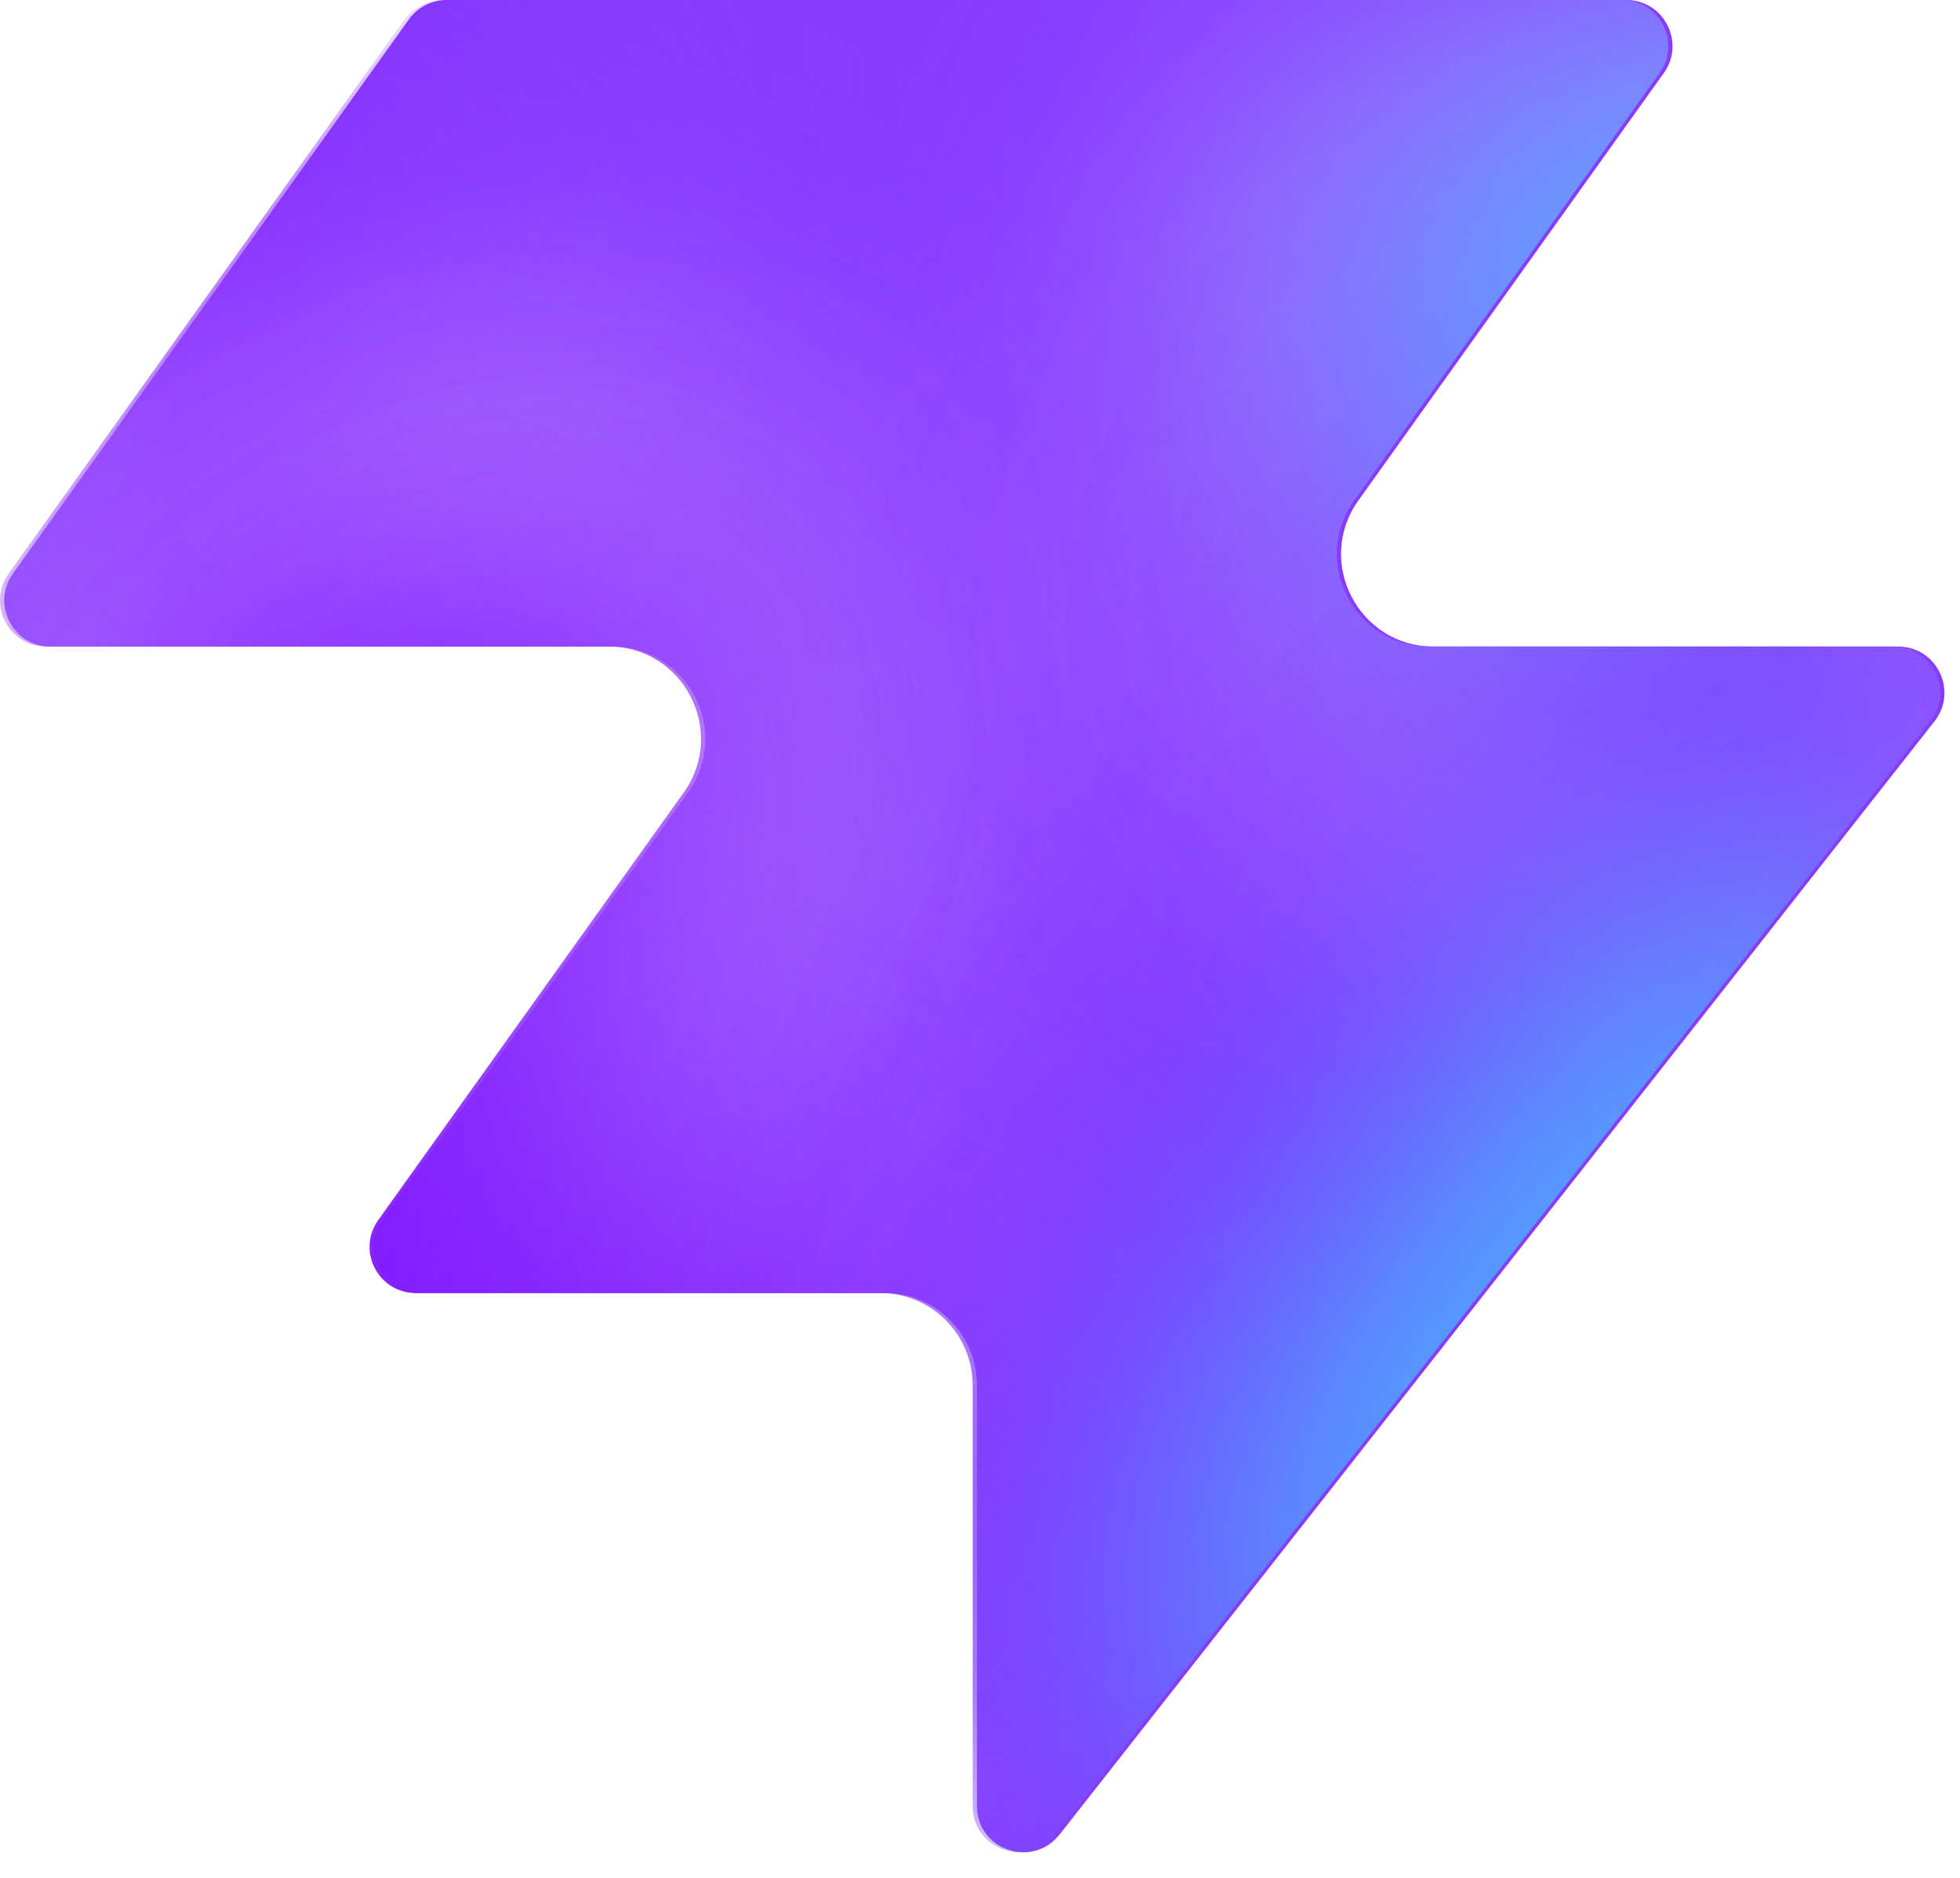
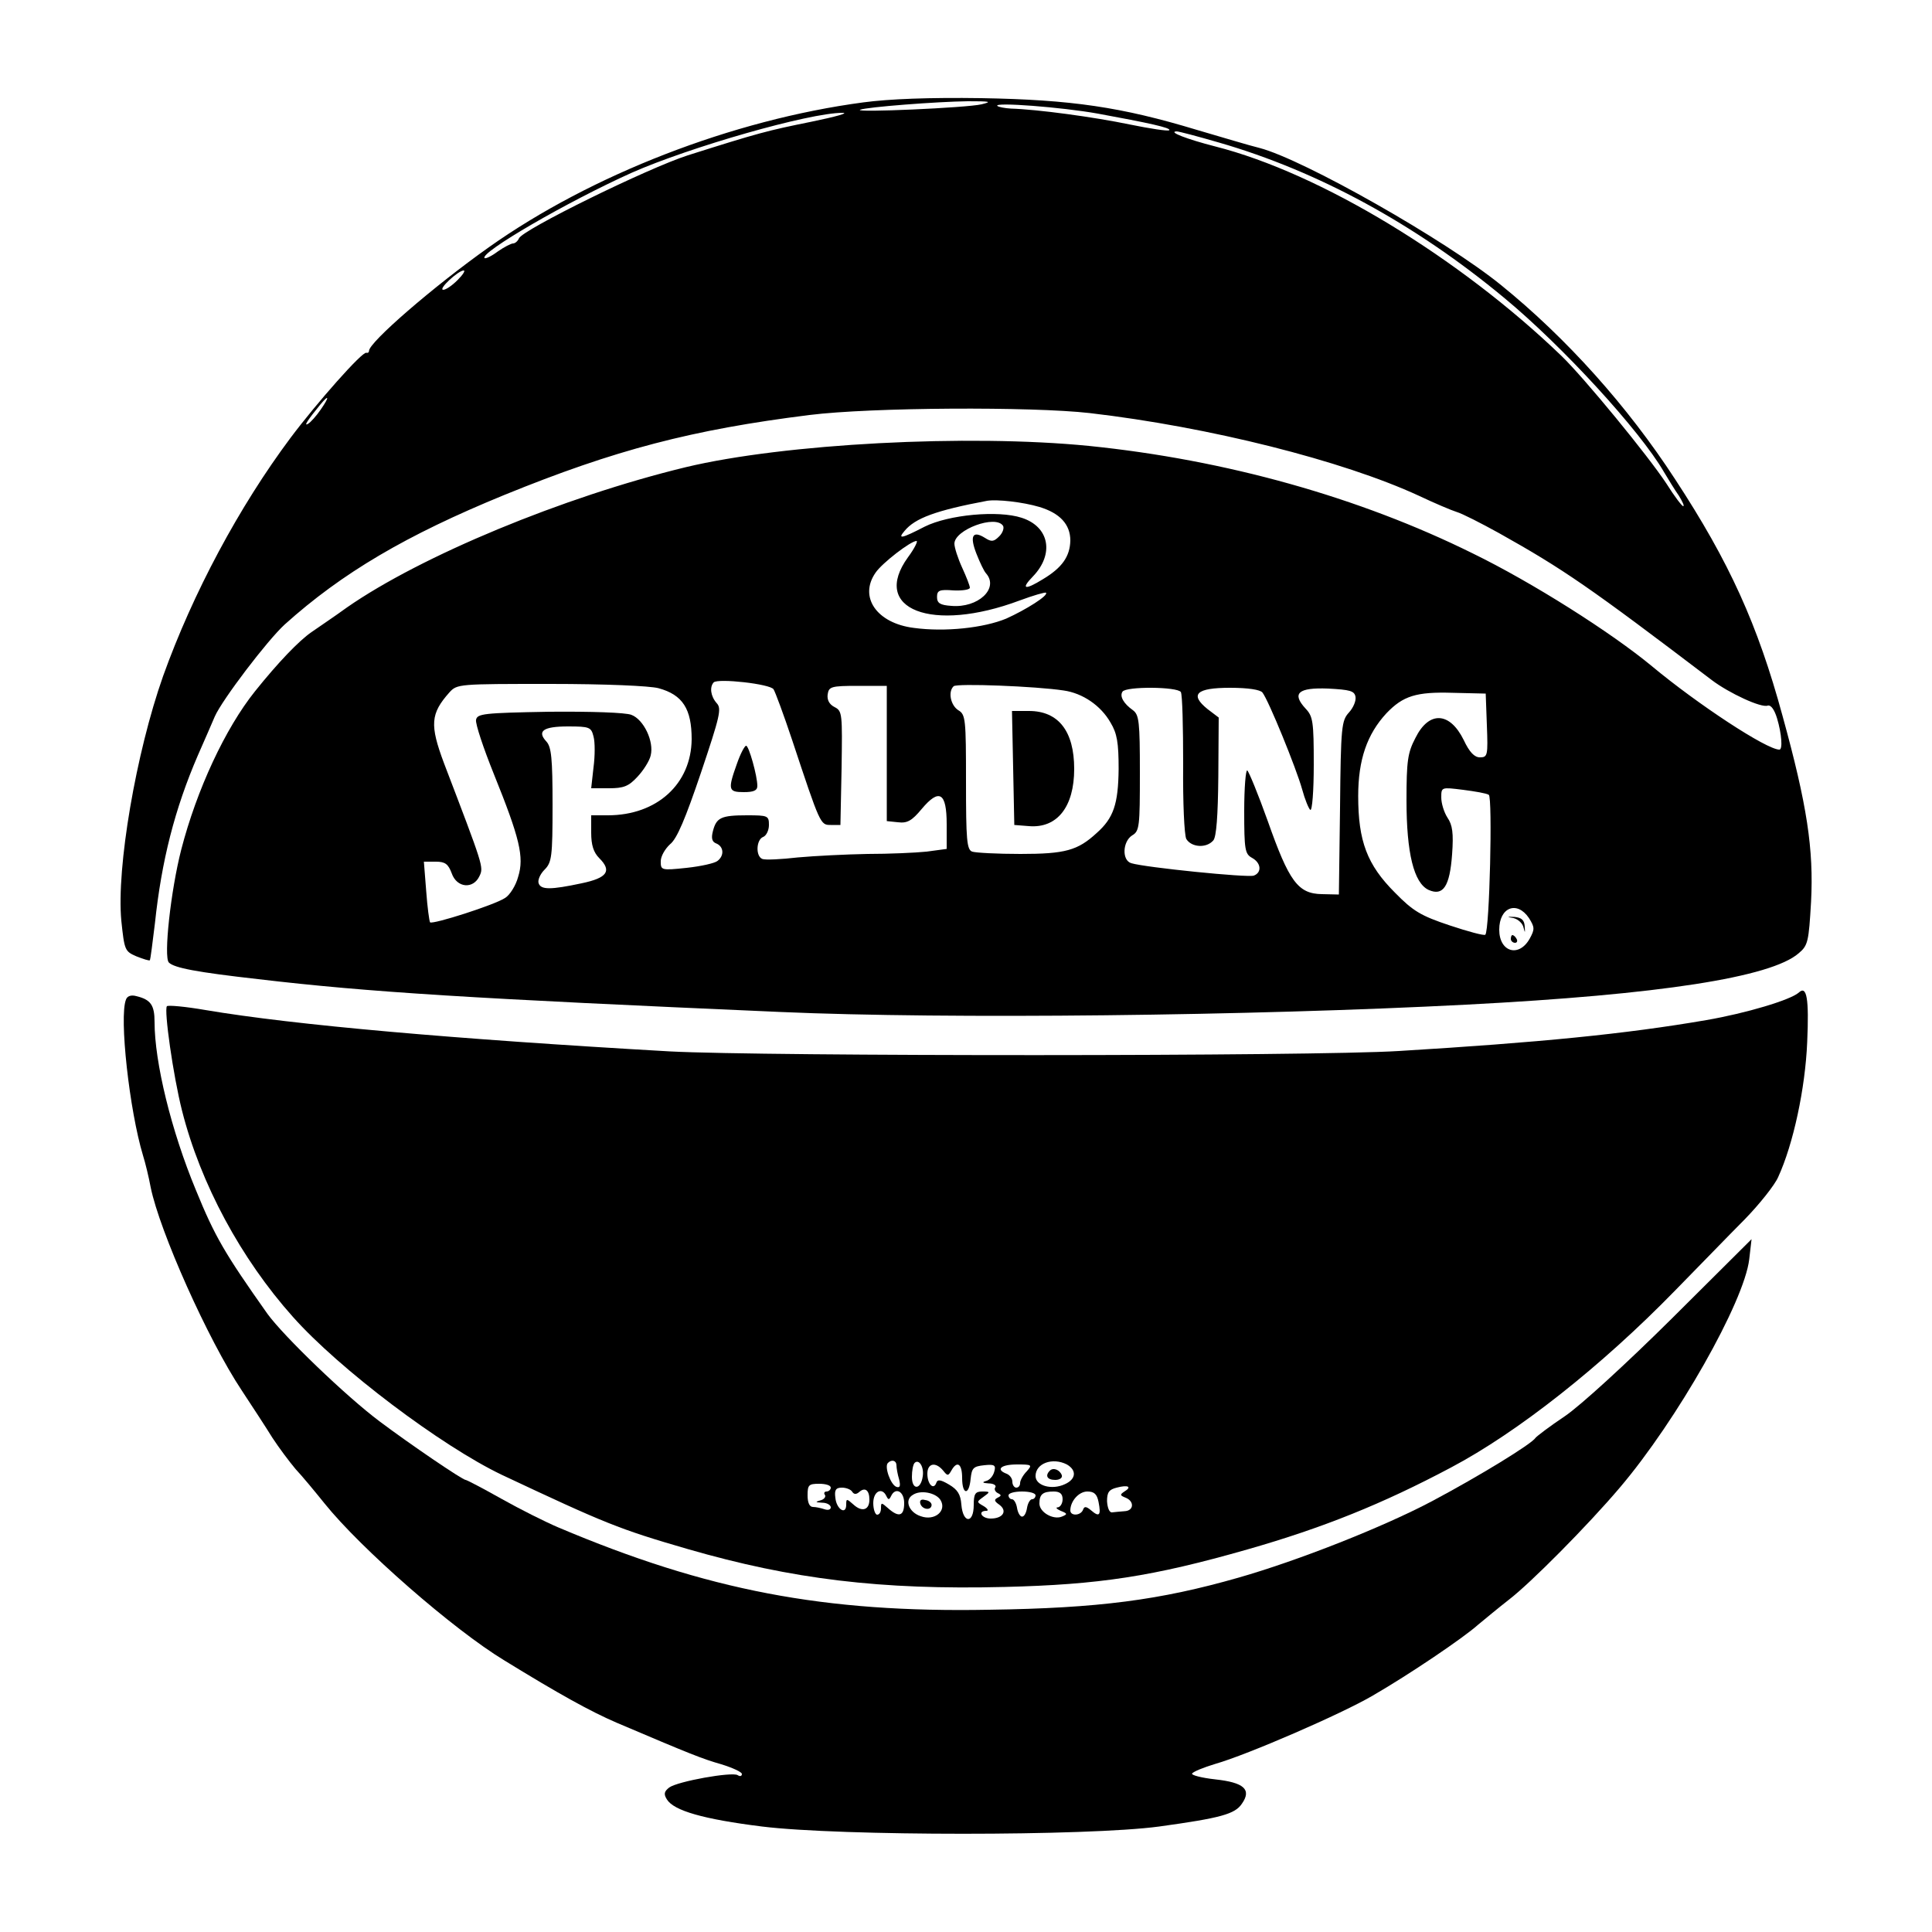
- <svg xmlns="http://www.w3.org/2000/svg" width="48" height="46" fill="none" viewBox="0 0 48 46">
-   <path fill="#863bff" d="M25.946 44.938c-.664.845-2.021.375-2.021-.698V33.937a2.26 2.26 0 0 0-2.262-2.262H10.287c-.92 0-1.456-1.04-.92-1.788l7.48-10.471c1.07-1.497 0-3.578-1.842-3.578H1.237c-.92 0-1.456-1.04-.92-1.788L10.013.474c.214-.297.556-.474.92-.474h28.894c.92 0 1.456 1.04.92 1.788l-7.48 10.471c-1.07 1.498 0 3.579 1.842 3.579h11.377c.943 0 1.473 1.088.89 1.83L25.947 44.94z" style="fill:#863bff;fill:color(display-p3 .525 .23 1);fill-opacity:1" />
-   <mask id="a" width="48" height="46" x="0" y="0" maskUnits="userSpaceOnUse" style="mask-type:alpha">
-     <path fill="#000" d="M25.842 44.938c-.664.844-2.021.375-2.021-.698V33.937a2.26 2.26 0 0 0-2.262-2.262H10.183c-.92 0-1.456-1.04-.92-1.788l7.48-10.471c1.07-1.498 0-3.579-1.842-3.579H1.133c-.92 0-1.456-1.04-.92-1.787L9.91.473c.214-.297.556-.474.92-.474h28.894c.92 0 1.456 1.04.92 1.788l-7.48 10.471c-1.07 1.498 0 3.578 1.842 3.578h11.377c.943 0 1.473 1.088.89 1.832L25.843 44.94z" style="fill:#000;fill-opacity:1" />
-   </mask>
-   <g mask="url(#a)">
-     <g filter="url(#b)">
-       <ellipse cx="5.508" cy="14.704" fill="#ede6ff" rx="5.508" ry="14.704" style="fill:#ede6ff;fill:color(display-p3 .927 .903 1);fill-opacity:1" transform="matrix(.00324 1 1 -.00324 -4.47 31.516)" />
-     </g>
-     <g filter="url(#c)">
-       <ellipse cx="10.399" cy="29.851" fill="#ede6ff" rx="10.399" ry="29.851" style="fill:#ede6ff;fill:color(display-p3 .927 .903 1);fill-opacity:1" transform="matrix(.00324 1 1 -.00324 -39.328 7.883)" />
-     </g>
-     <g filter="url(#d)">
-       <ellipse cx="5.508" cy="30.487" fill="#7e14ff" rx="5.508" ry="30.487" style="fill:#7e14ff;fill:color(display-p3 .492 .077 1);fill-opacity:1" transform="rotate(89.814 -25.913 -14.639)scale(1 -1)" />
-     </g>
-     <g filter="url(#e)">
-       <ellipse cx="5.508" cy="30.599" fill="#7e14ff" rx="5.508" ry="30.599" style="fill:#7e14ff;fill:color(display-p3 .492 .077 1);fill-opacity:1" transform="rotate(89.814 -32.644 -3.334)scale(1 -1)" />
-     </g>
-     <g filter="url(#f)">
-       <ellipse cx="5.508" cy="30.599" fill="#7e14ff" rx="5.508" ry="30.599" style="fill:#7e14ff;fill:color(display-p3 .492 .077 1);fill-opacity:1" transform="matrix(.00324 1 1 -.00324 -34.34 30.47)" />
-     </g>
-     <g filter="url(#g)">
-       <ellipse cx="14.072" cy="22.078" fill="#ede6ff" rx="14.072" ry="22.078" style="fill:#ede6ff;fill:color(display-p3 .927 .903 1);fill-opacity:1" transform="rotate(93.35 24.506 48.493)scale(-1 1)" />
-     </g>
-     <g filter="url(#h)">
-       <ellipse cx="3.47" cy="21.501" fill="#7e14ff" rx="3.47" ry="21.501" style="fill:#7e14ff;fill:color(display-p3 .492 .077 1);fill-opacity:1" transform="rotate(89.009 28.708 47.59)scale(-1 1)" />
-     </g>
-     <g filter="url(#i)">
-       <ellipse cx="3.47" cy="21.501" fill="#7e14ff" rx="3.47" ry="21.501" style="fill:#7e14ff;fill:color(display-p3 .492 .077 1);fill-opacity:1" transform="rotate(89.009 28.708 47.59)scale(-1 1)" />
-     </g>
-     <g filter="url(#j)">
-       <ellipse cx=".387" cy="8.972" fill="#7e14ff" rx="4.407" ry="29.108" style="fill:#7e14ff;fill:color(display-p3 .492 .077 1);fill-opacity:1" transform="rotate(39.51 .387 8.972)" />
-     </g>
-     <g filter="url(#k)">
-       <ellipse cx="47.523" cy="-6.092" fill="#7e14ff" rx="4.407" ry="29.108" style="fill:#7e14ff;fill:color(display-p3 .492 .077 1);fill-opacity:1" transform="rotate(37.892 47.523 -6.092)" />
-     </g>
-     <g filter="url(#l)">
-       <ellipse cx="41.412" cy="6.333" fill="#47bfff" rx="5.971" ry="9.665" style="fill:#47bfff;fill:color(display-p3 .28 .748 1);fill-opacity:1" transform="rotate(37.892 41.412 6.333)" />
-     </g>
-     <g filter="url(#m)">
-       <ellipse cx="-1.879" cy="38.332" fill="#7e14ff" rx="4.407" ry="29.108" style="fill:#7e14ff;fill:color(display-p3 .492 .077 1);fill-opacity:1" transform="rotate(37.892 -1.88 38.332)" />
-     </g>
-     <g filter="url(#n)">
-       <ellipse cx="-1.879" cy="38.332" fill="#7e14ff" rx="4.407" ry="29.108" style="fill:#7e14ff;fill:color(display-p3 .492 .077 1);fill-opacity:1" transform="rotate(37.892 -1.88 38.332)" />
-     </g>
-     <g filter="url(#o)">
-       <ellipse cx="35.651" cy="29.907" fill="#7e14ff" rx="4.407" ry="29.108" style="fill:#7e14ff;fill:color(display-p3 .492 .077 1);fill-opacity:1" transform="rotate(37.892 35.651 29.907)" />
-     </g>
-     <g filter="url(#p)">
-       <ellipse cx="38.418" cy="32.4" fill="#47bfff" rx="5.971" ry="15.297" style="fill:#47bfff;fill:color(display-p3 .28 .748 1);fill-opacity:1" transform="rotate(37.892 38.418 32.4)" />
-     </g>
+ <svg xmlns="http://www.w3.org/2000/svg" version="1.0" width="500pt" height="500pt" viewBox="0 0 500 500" preserveAspectRatio="xMidYMid meet">
+   <g transform="translate(0,500) scale(0.1,-0.1)" fill="#000000" stroke="none">
+     <path d="M2234 4735 c-338 -45 -704 -187 -969 -375 -144 -102 -310 -246 -310 -268 0 -4 -3 -6 -7 -5 -10 4 -127 -128 -196 -220 -133 -178 -253 -402 -330 -617 -70 -198 -121 -496 -108 -633 8 -76 9 -79 39 -92 18 -7 33 -12 35 -10 1 1 7 45 13 96 17 161 51 295 111 434 17 39 37 84 44 101 19 43 136 197 181 238 148 133 314 231 568 335 287 117 486 169 790 207 160 20 575 22 725 5 310 -36 655 -123 852 -214 40 -19 85 -38 98 -42 14 -4 63 -29 110 -55 166 -93 233 -139 550 -380 45 -34 129 -73 145 -66 8 2 17 -10 24 -33 12 -40 15 -81 6 -81 -33 0 -211 117 -330 216 -105 87 -310 217 -464 292 -293 145 -638 242 -993 278 -313 31 -788 6 -1043 -55 -318 -77 -686 -230 -877 -363 -33 -24 -75 -52 -92 -64 -32 -22 -86 -78 -146 -153 -77 -96 -151 -255 -191 -410 -27 -105 -46 -278 -32 -292 14 -14 72 -25 231 -43 289 -34 550 -50 1352 -85 434 -19 1218 -10 1775 19 502 26 789 71 860 133 24 20 26 30 32 133 7 136 -10 250 -74 482 -64 235 -137 397 -278 612 -123 189 -281 365 -450 502 -144 117 -511 325 -625 355 -25 6 -98 28 -163 47 -195 59 -324 78 -557 82 -135 2 -239 -2 -306 -11z m306 -5 c-38 -9 -332 -22 -314 -14 17 7 198 21 279 22 57 0 64 -1 35 -8z m301 -24 c131 -24 191 -37 185 -43 -3 -3 -49 4 -103 15 -91 19 -238 39 -307 41 -16 1 -32 4 -35 7 -9 10 165 -3 260 -20z m-741 -21 c-114 -23 -137 -29 -320 -87 -103 -33 -429 -193 -437 -215 -3 -7 -10 -13 -15 -13 -5 0 -23 -9 -40 -21 -16 -12 -31 -19 -34 -17 -13 14 214 146 381 221 149 66 459 155 545 155 19 0 -17 -10 -80 -23z m1055 -54 c256 -74 508 -211 738 -402 150 -124 351 -343 413 -450 12 -20 29 -48 39 -62 9 -15 15 -27 11 -27 -3 0 -23 26 -43 58 -48 73 -213 274 -272 331 -265 255 -624 473 -896 542 -74 19 -123 38 -100 39 6 0 55 -13 110 -29z m-1971 -356 c-14 -14 -30 -25 -37 -25 -14 1 39 50 53 50 5 0 -2 -11 -16 -25z m-354 -335 c-11 -16 -26 -33 -33 -37 -12 -7 0 11 32 50 23 28 24 20 1 -13z m1860 -252 c53 -16 80 -45 80 -87 -1 -41 -21 -70 -71 -100 -47 -29 -58 -26 -26 7 56 58 43 129 -29 152 -61 20 -189 8 -251 -23 -60 -31 -71 -33 -52 -11 27 33 81 53 214 78 26 4 91 -3 135 -16z m-94 -49 c3 -6 -1 -18 -10 -27 -14 -14 -20 -15 -37 -4 -32 20 -40 5 -22 -41 9 -23 20 -46 25 -51 34 -39 -21 -90 -90 -84 -29 2 -37 7 -37 23 0 17 6 20 43 17 23 -1 42 2 42 7 0 5 -9 28 -20 52 -11 24 -20 52 -20 62 0 36 107 76 126 46z m-246 -81 c-98 -135 62 -197 289 -112 35 13 66 22 68 20 7 -7 -52 -44 -103 -67 -58 -24 -158 -35 -239 -24 -96 12 -143 80 -99 143 17 25 91 82 106 82 4 0 -5 -19 -22 -42z m-348 -342 c4 -6 26 -65 48 -131 73 -220 73 -220 100 -220 l25 0 3 147 c2 140 2 148 -18 158 -14 7 -20 19 -18 33 3 20 9 22 78 22 l75 0 0 -175 0 -175 29 -3 c24 -3 36 4 61 34 46 55 65 43 65 -39 l0 -64 -52 -7 c-29 -3 -98 -6 -153 -6 -55 -1 -136 -5 -180 -9 -43 -5 -85 -7 -92 -4 -18 7 -16 50 2 57 8 3 15 17 15 31 0 24 -3 25 -57 25 -67 0 -79 -6 -88 -41 -5 -19 -2 -28 9 -32 19 -8 21 -31 3 -45 -7 -6 -43 -14 -80 -18 -66 -7 -67 -6 -67 17 0 13 11 32 24 44 18 14 40 67 80 185 49 146 54 166 41 180 -16 18 -19 42 -8 54 11 11 147 -4 155 -18z m-298 3 c63 -17 86 -54 86 -132 -1 -116 -90 -197 -217 -197 l-43 0 0 -45 c0 -32 6 -51 21 -66 33 -33 21 -51 -46 -65 -80 -17 -105 -17 -111 0 -3 8 4 24 15 35 19 19 21 33 21 168 0 120 -3 150 -16 164 -25 27 -8 39 56 39 56 0 60 -2 66 -26 4 -14 4 -50 0 -80 l-6 -54 46 0 c38 0 51 5 74 30 15 16 31 41 34 55 9 36 -18 93 -50 105 -15 6 -104 9 -213 8 -170 -3 -186 -5 -189 -21 -2 -10 19 -73 46 -140 67 -166 79 -215 63 -266 -6 -23 -22 -48 -34 -55 -27 -18 -187 -69 -194 -63 -2 3 -7 39 -10 81 l-6 76 31 0 c24 0 32 -6 41 -30 13 -38 56 -42 72 -7 11 23 10 25 -92 292 -37 99 -35 128 14 183 20 22 24 22 261 22 143 0 257 -5 280 -11z m1049 -6 c49 -7 96 -39 121 -83 17 -28 21 -52 21 -120 -1 -91 -13 -127 -57 -166 -49 -45 -81 -54 -197 -54 -60 0 -116 3 -125 6 -14 5 -16 31 -16 180 0 163 -1 175 -20 186 -20 13 -27 48 -12 62 7 8 214 0 285 -11z m303 -4 c4 -7 6 -90 6 -186 -1 -102 3 -183 8 -194 13 -22 52 -25 70 -4 8 9 12 63 13 166 l1 152 -29 22 c-47 38 -29 55 58 55 48 0 78 -5 84 -12 16 -20 88 -197 103 -251 7 -26 17 -50 21 -53 5 -3 9 50 9 117 0 111 -2 125 -21 145 -37 40 -19 55 58 52 57 -3 68 -6 71 -21 2 -11 -6 -29 -17 -41 -19 -21 -21 -35 -23 -246 l-3 -225 -44 1 c-62 1 -85 33 -140 189 -25 70 -49 128 -53 131 -4 3 -8 -44 -8 -105 0 -100 2 -111 20 -121 24 -13 26 -38 5 -46 -15 -6 -281 21 -317 32 -25 7 -23 56 2 72 19 11 20 23 20 162 0 132 -2 150 -18 162 -24 17 -35 36 -27 48 9 14 142 13 151 -1z m792 -86 c3 -78 2 -83 -18 -83 -14 0 -27 13 -42 45 -36 73 -90 76 -125 5 -20 -38 -23 -60 -23 -161 0 -137 19 -214 57 -232 38 -17 55 9 61 92 4 55 1 76 -12 95 -9 14 -16 37 -16 52 0 27 0 27 56 20 31 -4 61 -9 67 -13 10 -6 2 -351 -9 -362 -3 -3 -44 8 -92 24 -75 25 -95 37 -142 85 -72 72 -95 133 -95 250 0 94 23 160 73 214 43 45 77 56 172 53 l85 -2 3 -82z m109 -499 c15 -24 15 -29 2 -53 -28 -50 -79 -35 -79 23 0 58 46 76 77 30z" />
+     <path d="M1907 3023 c-24 -67 -22 -73 18 -73 25 0 35 4 35 16 0 26 -22 104 -29 104 -4 0 -15 -21 -24 -47z" />
+     <path d="M2622 3013 l3 -148 38 -3 c73 -6 117 50 117 148 0 98 -41 150 -117 150 l-44 0 3 -147z" />
+     <path d="M3917 2624 c12 -3 24 -14 26 -25 4 -15 4 -14 3 3 -1 17 -8 23 -26 25 -21 1 -21 0 -3 -3z" />
+     <path d="M3910 2570 c0 -5 5 -10 11 -10 5 0 7 5 4 10 -3 6 -8 10 -11 10 -2 0 -4 -4 -4 -10z" />
+     <path d="M4655 2431 c-22 -19 -135 -53 -239 -71 -209 -36 -433 -58 -796 -80 -226 -14 -1641 -14 -1887 -1 -559 32 -970 68 -1201 107 -52 9 -96 13 -100 10 -8 -9 16 -179 39 -270 48 -190 153 -384 287 -534 120 -135 384 -334 541 -409 268 -126 302 -140 481 -192 270 -78 499 -106 820 -98 245 6 383 27 628 97 196 56 350 118 527 212 172 91 388 261 580 458 61 62 141 145 180 184 38 39 78 89 87 110 39 85 70 229 75 349 5 113 -1 148 -22 128z m-2335 -1223 c0 -7 3 -24 7 -37 4 -17 2 -22 -7 -19 -15 5 -32 53 -22 62 10 10 22 6 22 -6z m68 -29 c-5 -35 -28 -36 -28 -1 0 16 3 32 7 36 11 11 25 -10 21 -35z m373 31 c26 -15 24 -38 -5 -51 -34 -16 -76 -4 -76 21 0 33 44 49 81 30z m-320 -16 c11 -14 13 -14 21 0 15 27 28 18 28 -19 0 -44 18 -46 22 -2 3 28 7 32 35 35 27 3 31 0 26 -17 -3 -11 -12 -22 -22 -24 -10 -3 -8 -5 7 -6 13 0 21 -5 18 -10 -4 -5 0 -12 6 -15 10 -5 10 -7 0 -12 -10 -5 -9 -9 4 -18 22 -16 10 -36 -22 -36 -24 0 -35 20 -11 20 6 0 3 6 -7 12 -19 11 -19 11 -1 24 18 13 18 14 -3 14 -18 0 -22 -6 -22 -35 0 -49 -28 -48 -32 1 -2 27 -10 39 -32 52 -22 13 -30 14 -33 4 -7 -19 -23 -3 -23 24 0 27 21 32 41 8z m216 -2 c-10 -10 -17 -24 -17 -30 0 -7 -4 -12 -10 -12 -5 0 -10 7 -10 15 0 9 -7 18 -15 21 -29 11 -15 24 27 24 39 0 40 -1 25 -18z m-507 -42 c0 -5 -5 -10 -11 -10 -5 0 -8 -4 -4 -9 3 -5 -3 -12 -12 -14 -14 -4 -13 -5 5 -6 12 0 22 -6 22 -12 0 -6 -7 -8 -16 -5 -9 3 -22 6 -30 6 -9 0 -14 11 -14 30 0 27 3 30 30 30 17 0 30 -4 30 -10z m760 -10 c-12 -8 -12 -10 3 -16 23 -9 22 -34 -3 -35 -11 -1 -25 -2 -32 -3 -7 -1 -12 12 -13 29 0 23 5 30 25 35 30 8 40 2 20 -10z m-705 0 c5 -8 11 -8 19 -1 15 13 26 4 26 -20 0 -27 -19 -33 -41 -13 -18 16 -19 16 -19 0 0 -28 -25 -12 -28 17 -3 21 1 27 17 27 11 0 23 -5 26 -10z m89 -12 c5 -10 7 -10 12 0 11 24 34 13 34 -18 0 -34 -14 -38 -42 -13 -17 15 -18 15 -18 0 0 -10 -4 -17 -10 -17 -5 0 -10 14 -10 30 0 31 23 42 34 18z m140 -10 c17 -28 -15 -55 -51 -42 -31 10 -43 42 -21 55 20 14 60 6 72 -13z m246 12 c0 -5 -4 -10 -9 -10 -5 0 -11 -10 -13 -22 -2 -13 -7 -23 -13 -23 -5 0 -11 10 -13 23 -2 12 -8 22 -13 22 -5 0 -9 5 -9 10 0 6 16 10 35 10 19 0 35 -4 35 -10z m70 -10 c0 -11 -6 -20 -12 -21 -7 0 -4 -4 7 -9 18 -7 18 -9 3 -15 -22 -9 -58 11 -58 34 0 24 9 31 37 31 16 0 23 -6 23 -20z m93 -7 c7 -35 2 -40 -19 -22 -13 11 -18 11 -21 2 -6 -16 -33 -17 -33 -2 0 24 22 49 44 49 18 0 25 -7 29 -27z" />
+     <path d="M2717 1194 c-13 -13 -7 -24 14 -24 11 0 19 5 17 12 -5 14 -22 21 -31 12z" />
+     <path d="M2382 1108 c5 -15 28 -18 29 -3 0 6 -7 12 -17 13 -10 3 -15 -1 -12 -10z" />
+     <path d="M326 2413 c-18 -45 9 -287 44 -403 6 -19 15 -56 20 -83 23 -113 148 -394 236 -526 27 -41 63 -96 79 -122 17 -26 44 -62 60 -81 17 -18 50 -58 75 -89 94 -117 333 -326 465 -406 143 -88 223 -132 290 -161 195 -83 223 -94 272 -108 29 -9 53 -20 53 -25 0 -6 -5 -7 -11 -3 -15 9 -155 -16 -177 -32 -13 -10 -15 -17 -6 -31 18 -29 94 -51 246 -70 202 -25 843 -25 1028 0 159 22 196 32 214 59 26 37 5 55 -69 63 -36 4 -62 11 -60 15 3 5 30 16 60 25 84 24 328 130 408 177 95 55 234 149 272 183 17 14 53 44 80 65 56 43 203 191 287 290 148 174 322 481 335 591 l6 52 -206 -205 c-118 -117 -236 -225 -277 -253 -39 -26 -73 -52 -76 -56 -10 -16 -144 -98 -266 -163 -128 -68 -349 -155 -503 -199 -203 -58 -362 -79 -645 -83 -427 -8 -730 50 -1115 213 -33 14 -99 47 -147 74 -48 27 -90 49 -93 49 -8 0 -142 91 -222 151 -87 65 -249 221 -291 279 -111 157 -136 200 -185 320 -64 154 -107 331 -107 435 0 44 -10 58 -47 67 -14 4 -24 0 -27 -9z" />
  </g>
-   <defs>
-     <filter id="b" width="60.045" height="41.654" x="-19.77" y="16.149" color-interpolation-filters="sRGB" filterUnits="userSpaceOnUse">
-       <feFlood flood-opacity="0" result="BackgroundImageFix" />
-       <feBlend in="SourceGraphic" in2="BackgroundImageFix" result="shape" />
-       <feGaussianBlur result="effect1_foregroundBlur_2002_17158" stdDeviation="7.659" />
-     </filter>
-     <filter id="c" width="90.34" height="51.437" x="-54.613" y="-7.533" color-interpolation-filters="sRGB" filterUnits="userSpaceOnUse">
-       <feFlood flood-opacity="0" result="BackgroundImageFix" />
-       <feBlend in="SourceGraphic" in2="BackgroundImageFix" result="shape" />
-       <feGaussianBlur result="effect1_foregroundBlur_2002_17158" stdDeviation="7.659" />
-     </filter>
-     <filter id="d" width="79.355" height="29.4" x="-49.64" y="2.03" color-interpolation-filters="sRGB" filterUnits="userSpaceOnUse">
-       <feFlood flood-opacity="0" result="BackgroundImageFix" />
-       <feBlend in="SourceGraphic" in2="BackgroundImageFix" result="shape" />
-       <feGaussianBlur result="effect1_foregroundBlur_2002_17158" stdDeviation="4.596" />
-     </filter>
-     <filter id="e" width="79.579" height="29.4" x="-45.045" y="20.029" color-interpolation-filters="sRGB" filterUnits="userSpaceOnUse">
-       <feFlood flood-opacity="0" result="BackgroundImageFix" />
-       <feBlend in="SourceGraphic" in2="BackgroundImageFix" result="shape" />
-       <feGaussianBlur result="effect1_foregroundBlur_2002_17158" stdDeviation="4.596" />
-     </filter>
-     <filter id="f" width="79.579" height="29.4" x="-43.513" y="21.178" color-interpolation-filters="sRGB" filterUnits="userSpaceOnUse">
-       <feFlood flood-opacity="0" result="BackgroundImageFix" />
-       <feBlend in="SourceGraphic" in2="BackgroundImageFix" result="shape" />
-       <feGaussianBlur result="effect1_foregroundBlur_2002_17158" stdDeviation="4.596" />
-     </filter>
-     <filter id="g" width="74.749" height="58.852" x="15.756" y="-17.901" color-interpolation-filters="sRGB" filterUnits="userSpaceOnUse">
-       <feFlood flood-opacity="0" result="BackgroundImageFix" />
-       <feBlend in="SourceGraphic" in2="BackgroundImageFix" result="shape" />
-       <feGaussianBlur result="effect1_foregroundBlur_2002_17158" stdDeviation="7.659" />
-     </filter>
-     <filter id="h" width="61.377" height="25.362" x="23.548" y="2.284" color-interpolation-filters="sRGB" filterUnits="userSpaceOnUse">
-       <feFlood flood-opacity="0" result="BackgroundImageFix" />
-       <feBlend in="SourceGraphic" in2="BackgroundImageFix" result="shape" />
-       <feGaussianBlur result="effect1_foregroundBlur_2002_17158" stdDeviation="4.596" />
-     </filter>
-     <filter id="i" width="61.377" height="25.362" x="23.548" y="2.284" color-interpolation-filters="sRGB" filterUnits="userSpaceOnUse">
-       <feFlood flood-opacity="0" result="BackgroundImageFix" />
-       <feBlend in="SourceGraphic" in2="BackgroundImageFix" result="shape" />
-       <feGaussianBlur result="effect1_foregroundBlur_2002_17158" stdDeviation="4.596" />
-     </filter>
-     <filter id="j" width="56.045" height="63.649" x="-27.636" y="-22.853" color-interpolation-filters="sRGB" filterUnits="userSpaceOnUse">
-       <feFlood flood-opacity="0" result="BackgroundImageFix" />
-       <feBlend in="SourceGraphic" in2="BackgroundImageFix" result="shape" />
-       <feGaussianBlur result="effect1_foregroundBlur_2002_17158" stdDeviation="4.596" />
-     </filter>
-     <filter id="k" width="54.814" height="64.646" x="20.116" y="-38.415" color-interpolation-filters="sRGB" filterUnits="userSpaceOnUse">
-       <feFlood flood-opacity="0" result="BackgroundImageFix" />
-       <feBlend in="SourceGraphic" in2="BackgroundImageFix" result="shape" />
-       <feGaussianBlur result="effect1_foregroundBlur_2002_17158" stdDeviation="4.596" />
-     </filter>
-     <filter id="l" width="33.541" height="35.313" x="24.641" y="-11.323" color-interpolation-filters="sRGB" filterUnits="userSpaceOnUse">
-       <feFlood flood-opacity="0" result="BackgroundImageFix" />
-       <feBlend in="SourceGraphic" in2="BackgroundImageFix" result="shape" />
-       <feGaussianBlur result="effect1_foregroundBlur_2002_17158" stdDeviation="4.596" />
-     </filter>
-     <filter id="m" width="54.814" height="64.646" x="-29.286" y="6.009" color-interpolation-filters="sRGB" filterUnits="userSpaceOnUse">
-       <feFlood flood-opacity="0" result="BackgroundImageFix" />
-       <feBlend in="SourceGraphic" in2="BackgroundImageFix" result="shape" />
-       <feGaussianBlur result="effect1_foregroundBlur_2002_17158" stdDeviation="4.596" />
-     </filter>
-     <filter id="n" width="54.814" height="64.646" x="-29.286" y="6.009" color-interpolation-filters="sRGB" filterUnits="userSpaceOnUse">
-       <feFlood flood-opacity="0" result="BackgroundImageFix" />
-       <feBlend in="SourceGraphic" in2="BackgroundImageFix" result="shape" />
-       <feGaussianBlur result="effect1_foregroundBlur_2002_17158" stdDeviation="4.596" />
-     </filter>
-     <filter id="o" width="54.814" height="64.646" x="8.244" y="-2.416" color-interpolation-filters="sRGB" filterUnits="userSpaceOnUse">
-       <feFlood flood-opacity="0" result="BackgroundImageFix" />
-       <feBlend in="SourceGraphic" in2="BackgroundImageFix" result="shape" />
-       <feGaussianBlur result="effect1_foregroundBlur_2002_17158" stdDeviation="4.596" />
-     </filter>
-     <filter id="p" width="39.409" height="43.623" x="18.713" y="10.588" color-interpolation-filters="sRGB" filterUnits="userSpaceOnUse">
-       <feFlood flood-opacity="0" result="BackgroundImageFix" />
-       <feBlend in="SourceGraphic" in2="BackgroundImageFix" result="shape" />
-       <feGaussianBlur result="effect1_foregroundBlur_2002_17158" stdDeviation="4.596" />
-     </filter>
-   </defs>
</svg>
